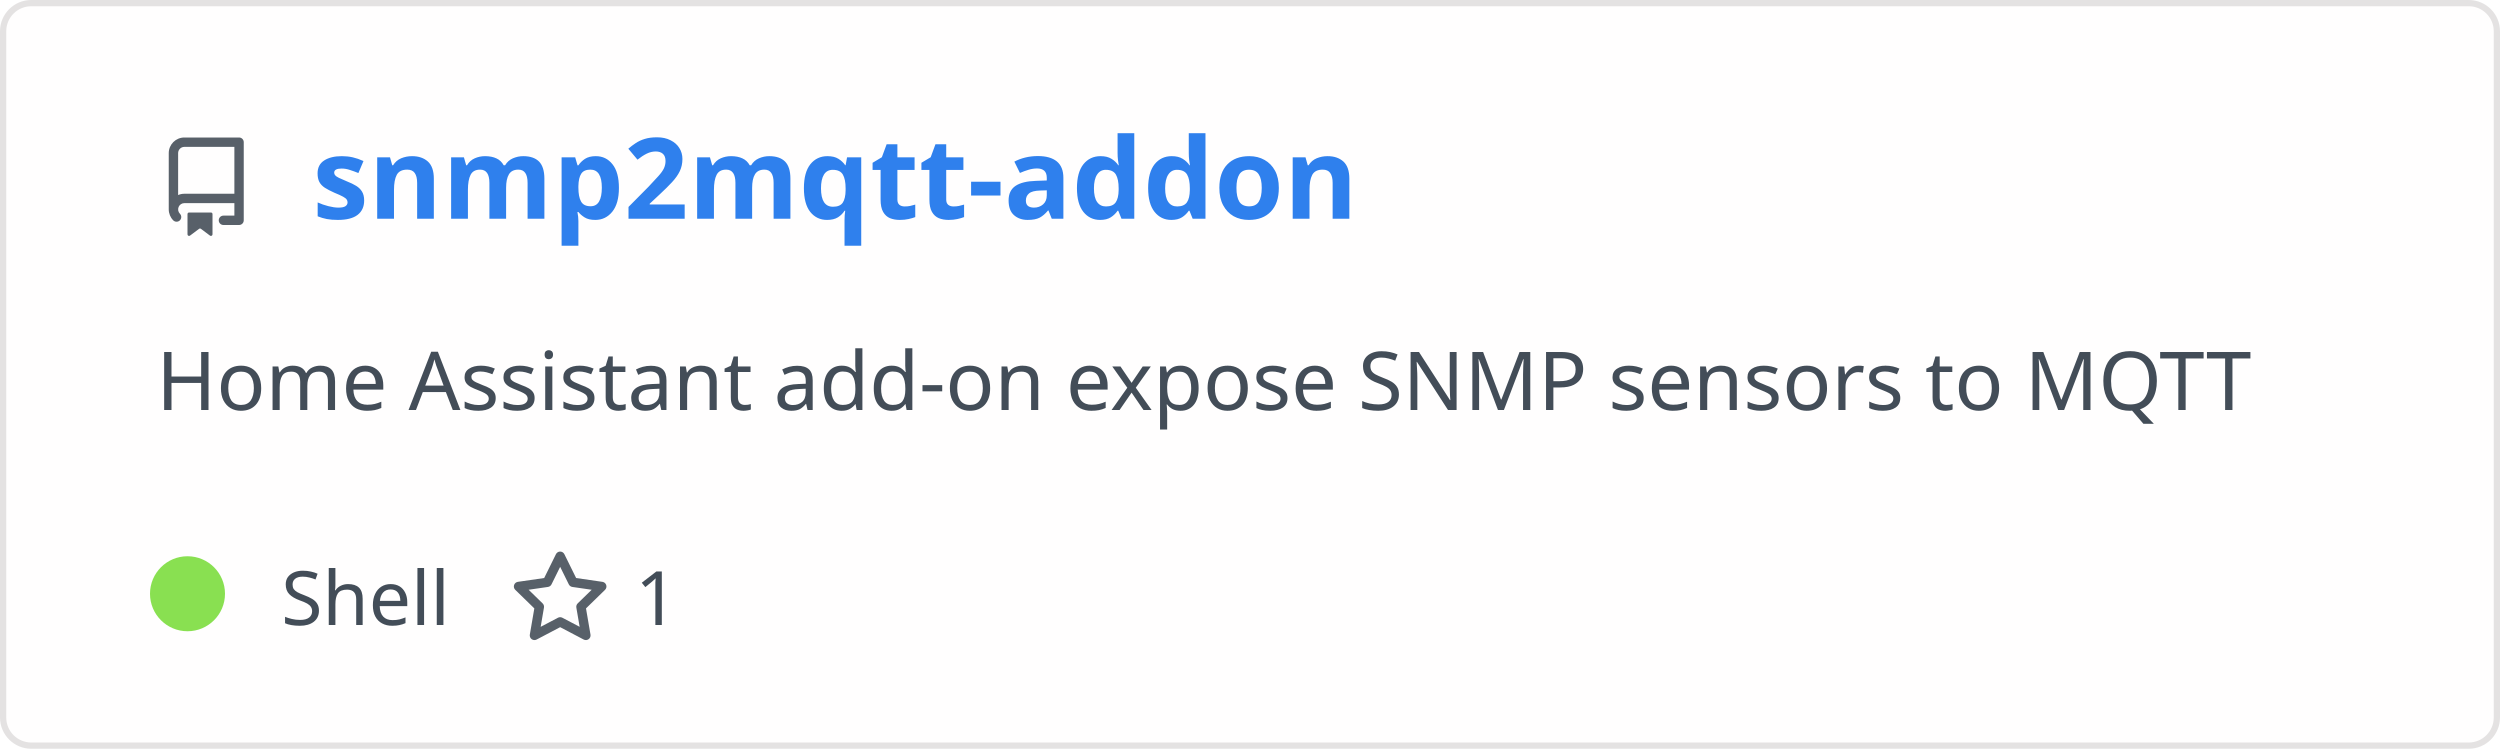
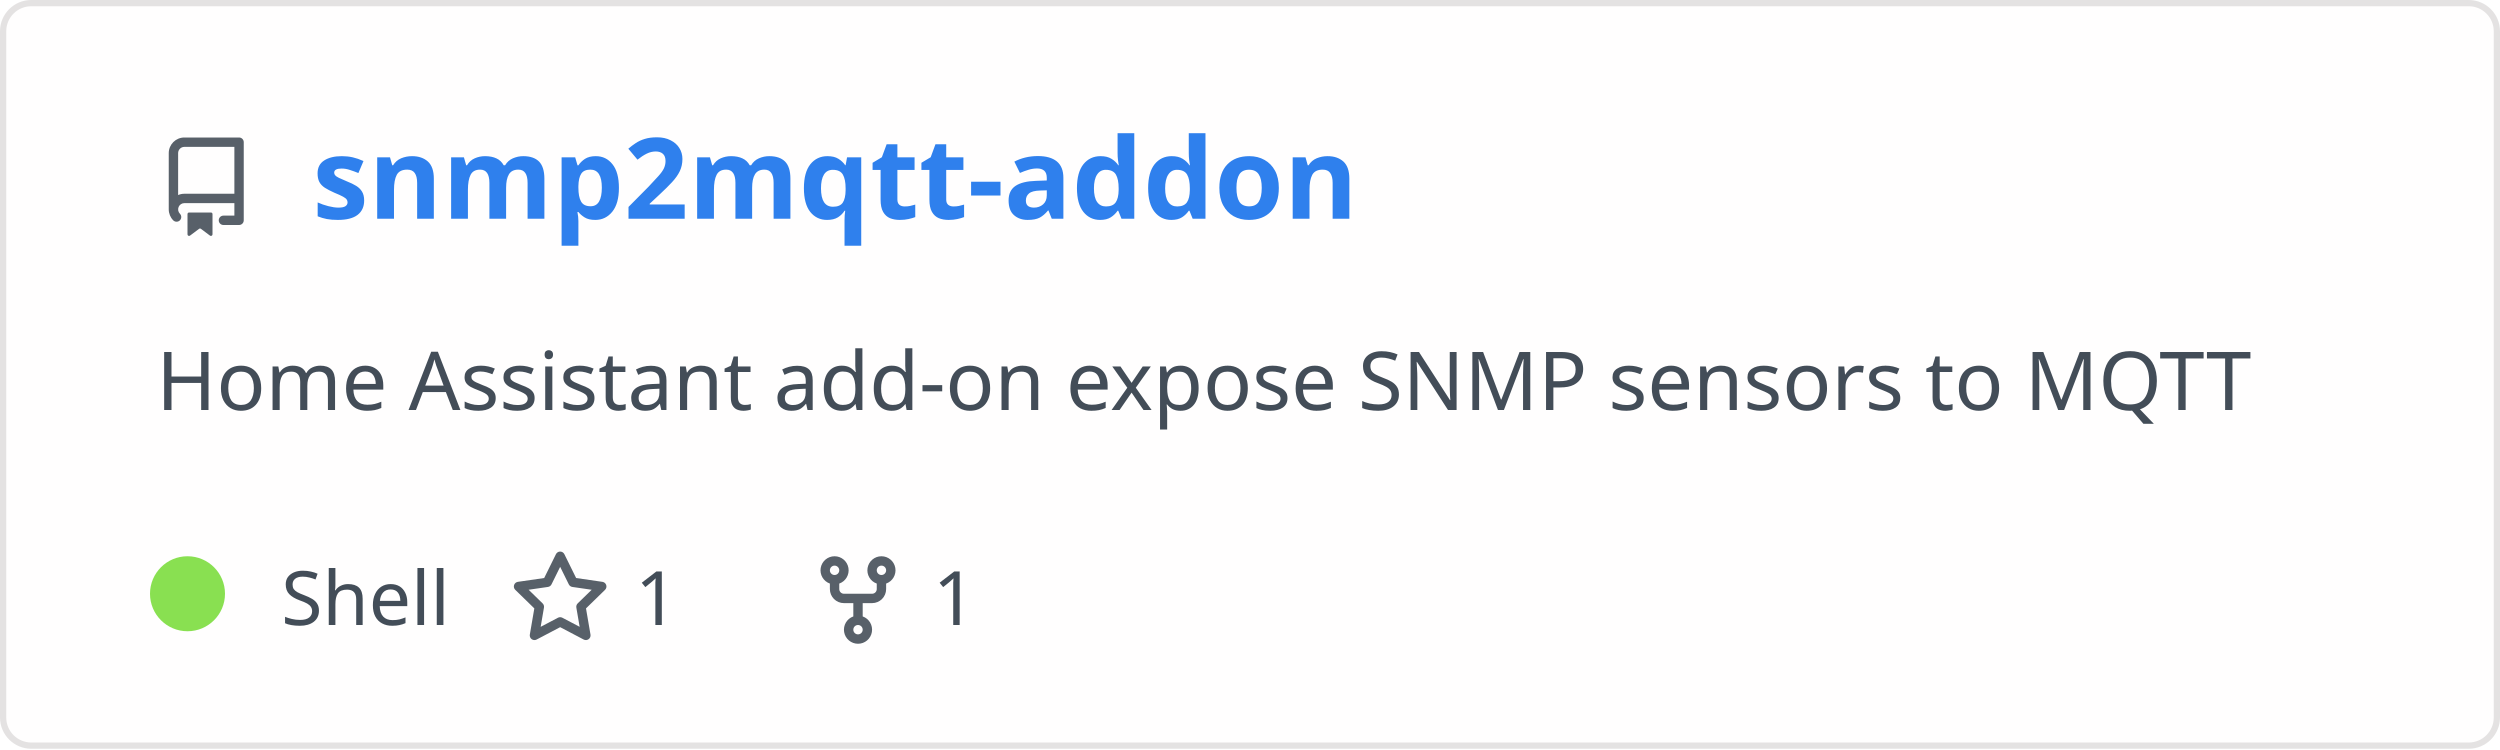
<svg xmlns="http://www.w3.org/2000/svg" width="400" height="120" viewBox="0 0 400 120" fill="none" role="img" aria-labelledby="descId">
  <style>
          .header {
            font: 600 18px 'Segoe UI', Ubuntu, Sans-Serif;
            fill: #2f80ed;
            animation: fadeInAnimation 0.8s ease-in-out forwards;
          }
          @supports(-moz-appearance: auto) {
            /* Selector detects Firefox */
            .header { font-size: 15.5px; }
          }
          
    .description { font: 400 13px 'Segoe UI', Ubuntu, Sans-Serif; fill: #434d58 }
    .gray { font: 400 12px 'Segoe UI', Ubuntu, Sans-Serif; fill: #434d58 }
    .icon { fill: #586069 }
    .badge { font: 600 11px 'Segoe UI', Ubuntu, Sans-Serif; }
    .badge rect { opacity: 0.2 }
  

          
      /* Animations */
      @keyframes scaleInAnimation {
        from {
          transform: translate(-5px, 5px) scale(0);
        }
        to {
          transform: translate(-5px, 5px) scale(1);
        }
      }
      @keyframes fadeInAnimation {
        from {
          opacity: 0;
        }
        to {
          opacity: 1;
        }
      }
    
          * { animation-duration: 0s !important; animation-delay: 0s !important; }
        </style>
  <rect data-testid="card-bg" x="0.5" y="0.5" rx="4.5" height="99%" stroke="#e4e2e2" width="399" fill="#fffefe" stroke-opacity="1" />
  <g data-testid="card-title" transform="translate(25, 35)">
    <g transform="translate(0, 0)">
      <svg class="icon" x="0" y="-13" viewBox="0 0 16 16" version="1.1" width="16" height="16">
        <path fill-rule="evenodd" d="M2 2.5A2.5 2.5 0 014.5 0h8.75a.75.75 0 01.75.75v12.5a.75.75 0 01-.75.75h-2.5a.75.75 0 110-1.5h1.75v-2h-8a1 1 0 00-.714 1.7.75.75 0 01-1.072 1.05A2.495 2.495 0 012 11.5v-9zm10.5-1V9h-8c-.356 0-.694.074-1 .208V2.5a1 1 0 011-1h8zM5 12.25v3.25a.25.25 0 00.4.2l1.45-1.087a.25.25 0 01.3 0L8.6 15.7a.25.25 0 00.4-.2v-3.25a.25.25 0 00-.25-.25h-3.5a.25.25 0 00-.25.25z" />
      </svg>
    </g>
    <g transform="translate(25, 0)">
      <text x="0" y="0" class="header" data-testid="header">snmp2mqtt-addon</text>
    </g>
  </g>
  <g data-testid="main-card-body" transform="translate(0, 55)">
    <text class="description" x="25" y="-5">
      <tspan dy="1.2em" x="25">Home Assistant add-on expose SNMP sensors to MQTT</tspan>
    </text>
    <g transform="translate(30, 45)">
      <g transform="translate(0, 0)">
        <g data-testid="primary-lang">
          <circle data-testid="lang-color" cx="0" cy="-5" r="6" fill="#89e051" />
          <text data-testid="lang-name" class="gray" x="15">Shell</text>
        </g>
      </g>
      <g transform="translate(51.625, 0)">
        <g transform="translate(0, 0)">
          <svg class="icon" y="-12" viewBox="0 0 16 16" version="1.1" width="16" height="16">
            <path fill-rule="evenodd" d="M8 .25a.75.75 0 01.673.418l1.882 3.815 4.21.612a.75.75 0 01.416 1.279l-3.046 2.97.719 4.192a.75.75 0 01-1.088.791L8 12.347l-3.766 1.98a.75.75 0 01-1.088-.79l.72-4.194L.818 6.374a.75.75 0 01.416-1.28l4.21-.611L7.327.668A.75.75 0 018 .25zm0 2.445L6.615 5.5a.75.75 0 01-.564.41l-3.097.45 2.24 2.184a.75.75 0 01.216.664l-.528 3.084 2.769-1.456a.75.75 0 01.698 0l2.77 1.456-.53-3.084a.75.75 0 01.216-.664l2.24-2.183-3.096-.45a.75.75 0 01-.564-.41L8 2.694v.001z" />
          </svg>
        </g>
        <g transform="translate(20, 0)">
          <text data-testid="stargazers" class="gray">1</text>
        </g>
      </g>
+       <g transform="translate(99.28125, 0)">
+         <g transform="translate(0, 0)">
+           <svg class="icon" y="-12" viewBox="0 0 16 16" version="1.1" width="16" height="16">
+             <path fill-rule="evenodd" d="M5 3.25a.75.75 0 11-1.5 0 .75.75 0 011.5 0zm0 2.122a2.25 2.25 0 10-1.5 0v.878A2.25 2.25 0 005.75 8.5h1.5v2.128a2.251 2.251 0 101.5 0V8.5h1.5a2.25 2.25 0 002.25-2.25v-.878a2.25 2.25 0 10-1.5 0v.878a.75.75 0 01-.75.75h-4.5A.75.75 0 015 6.25v-.878zm3.75 7.378a.75.75 0 11-1.5 0 .75.75 0 011.5 0zm3-8.75a.75.75 0 100-1.5.75.75 0 000 1.5z" />
+           </svg>
+         </g>
+         <g transform="translate(20, 0)">
+           <text data-testid="forkcount" class="gray">1</text>
+         </g>
+       </g>
    </g>
  </g>
</svg>
